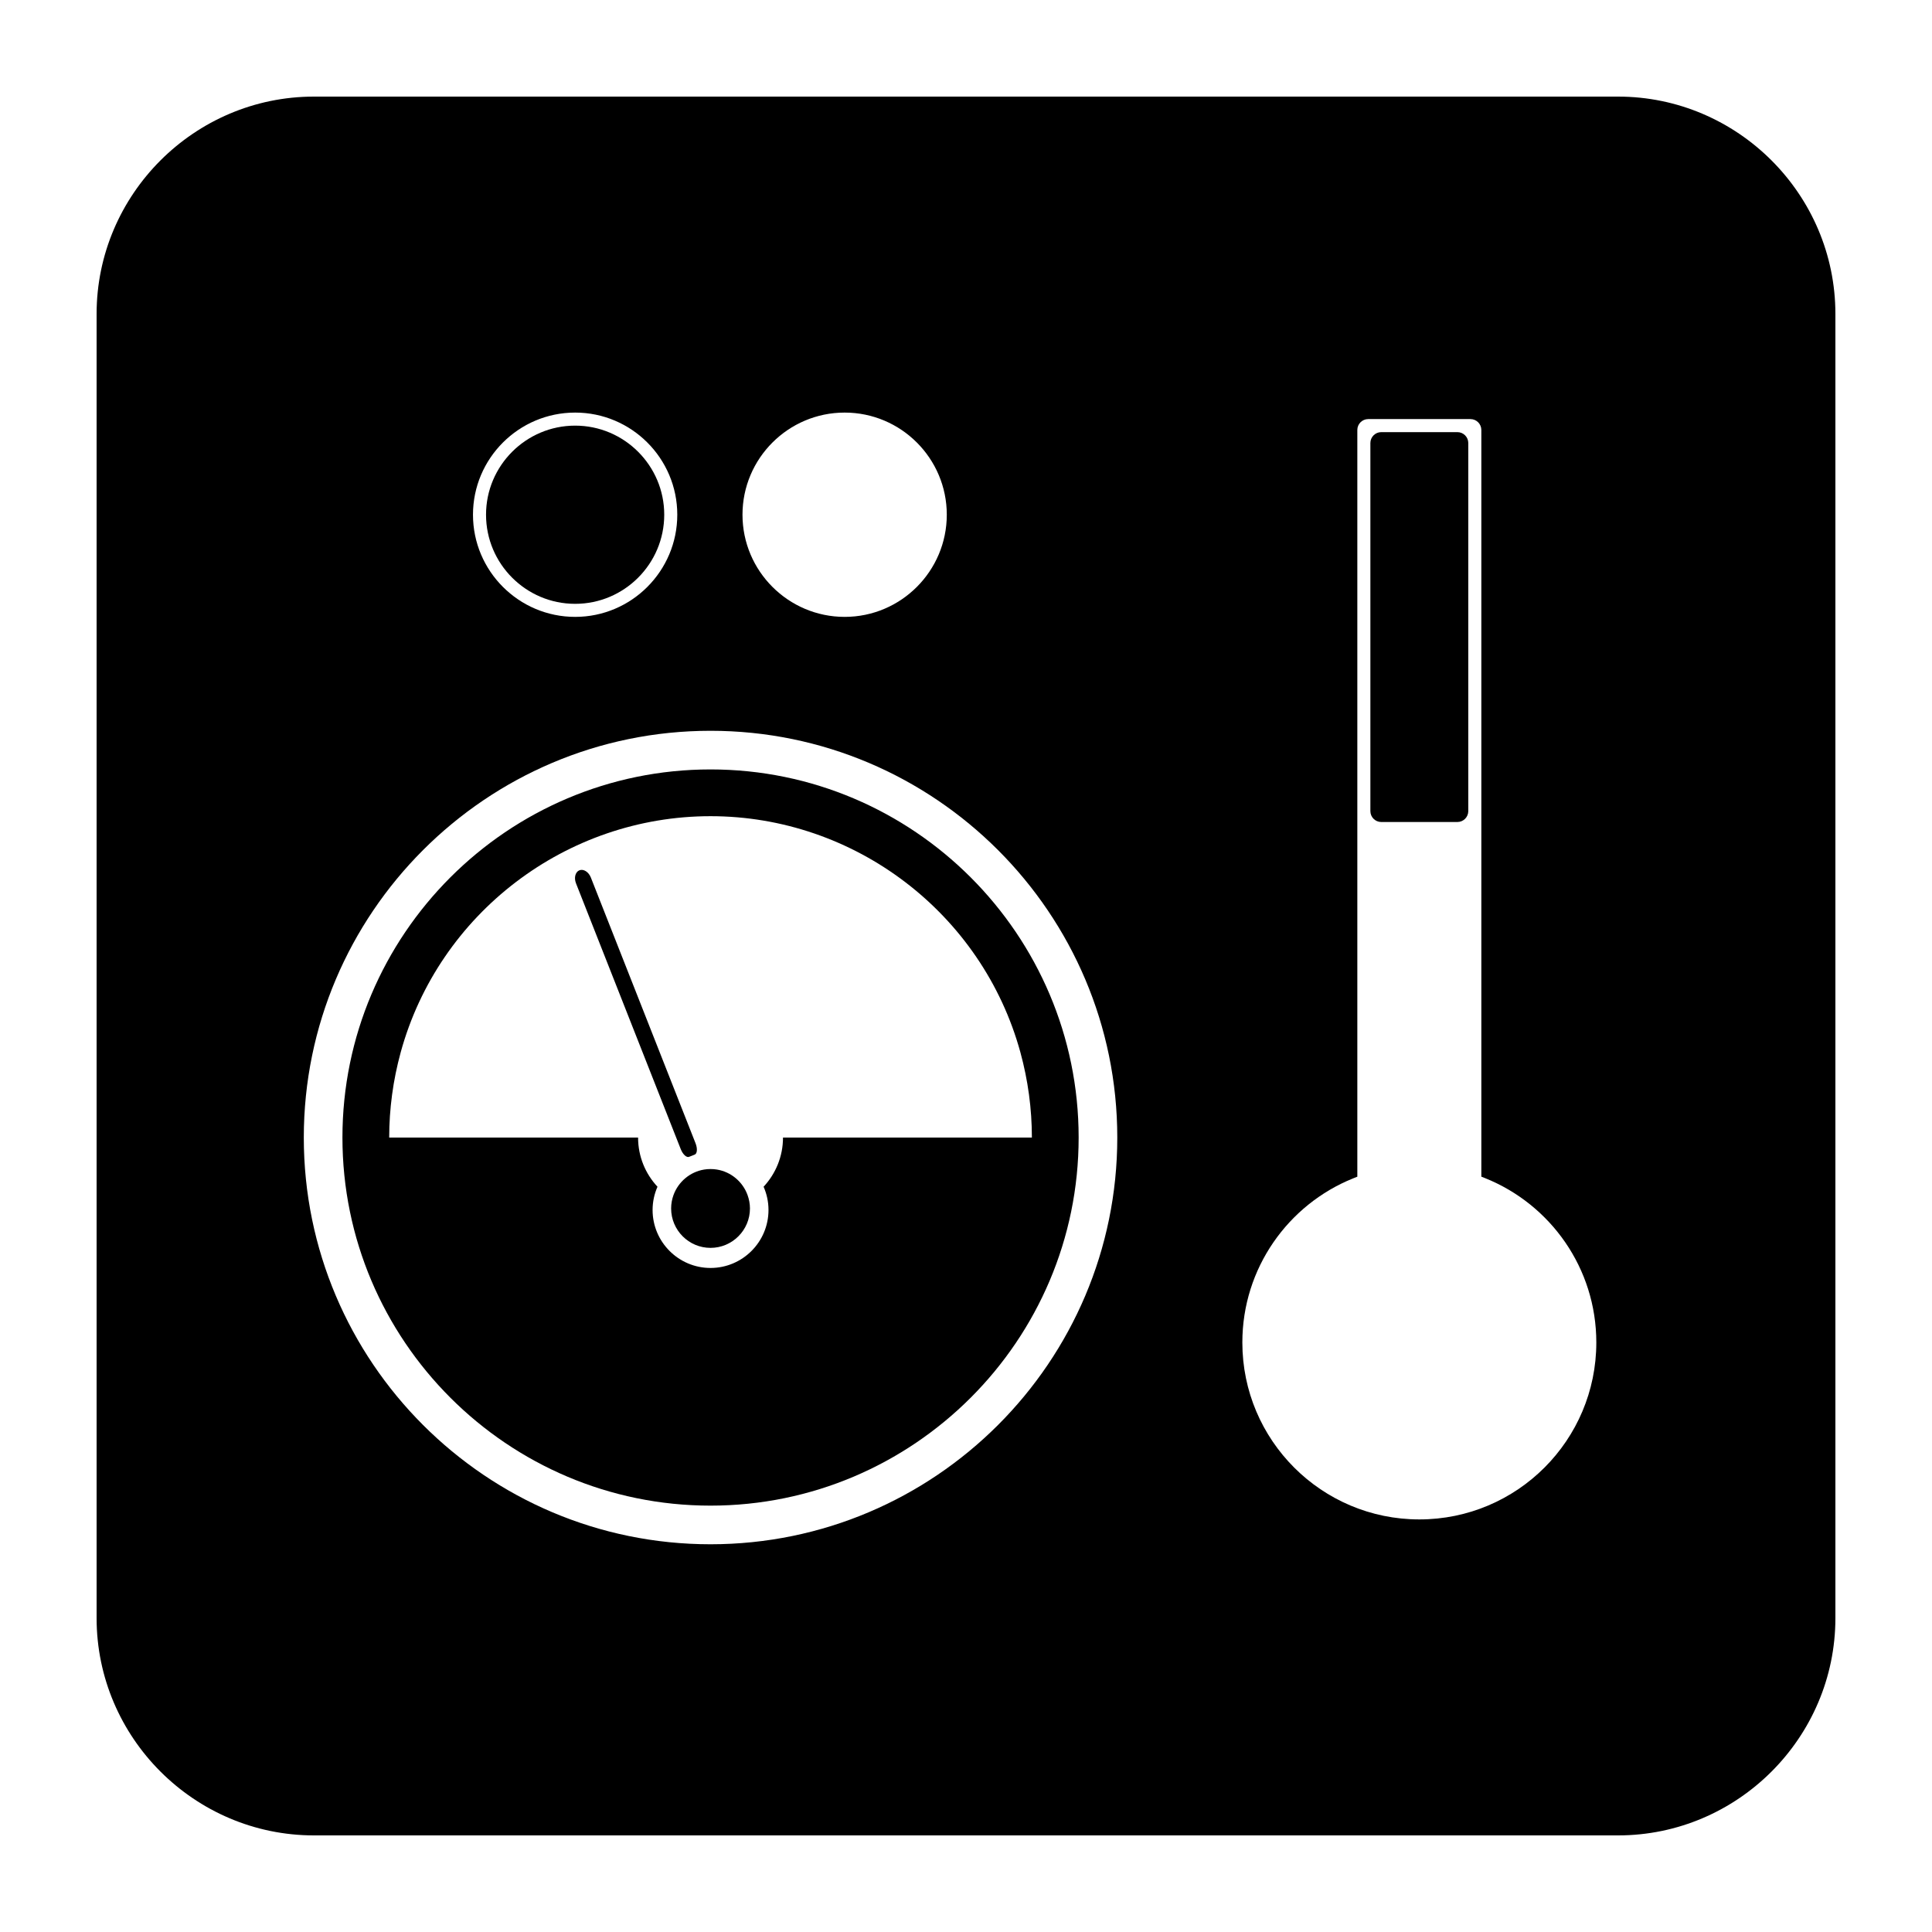
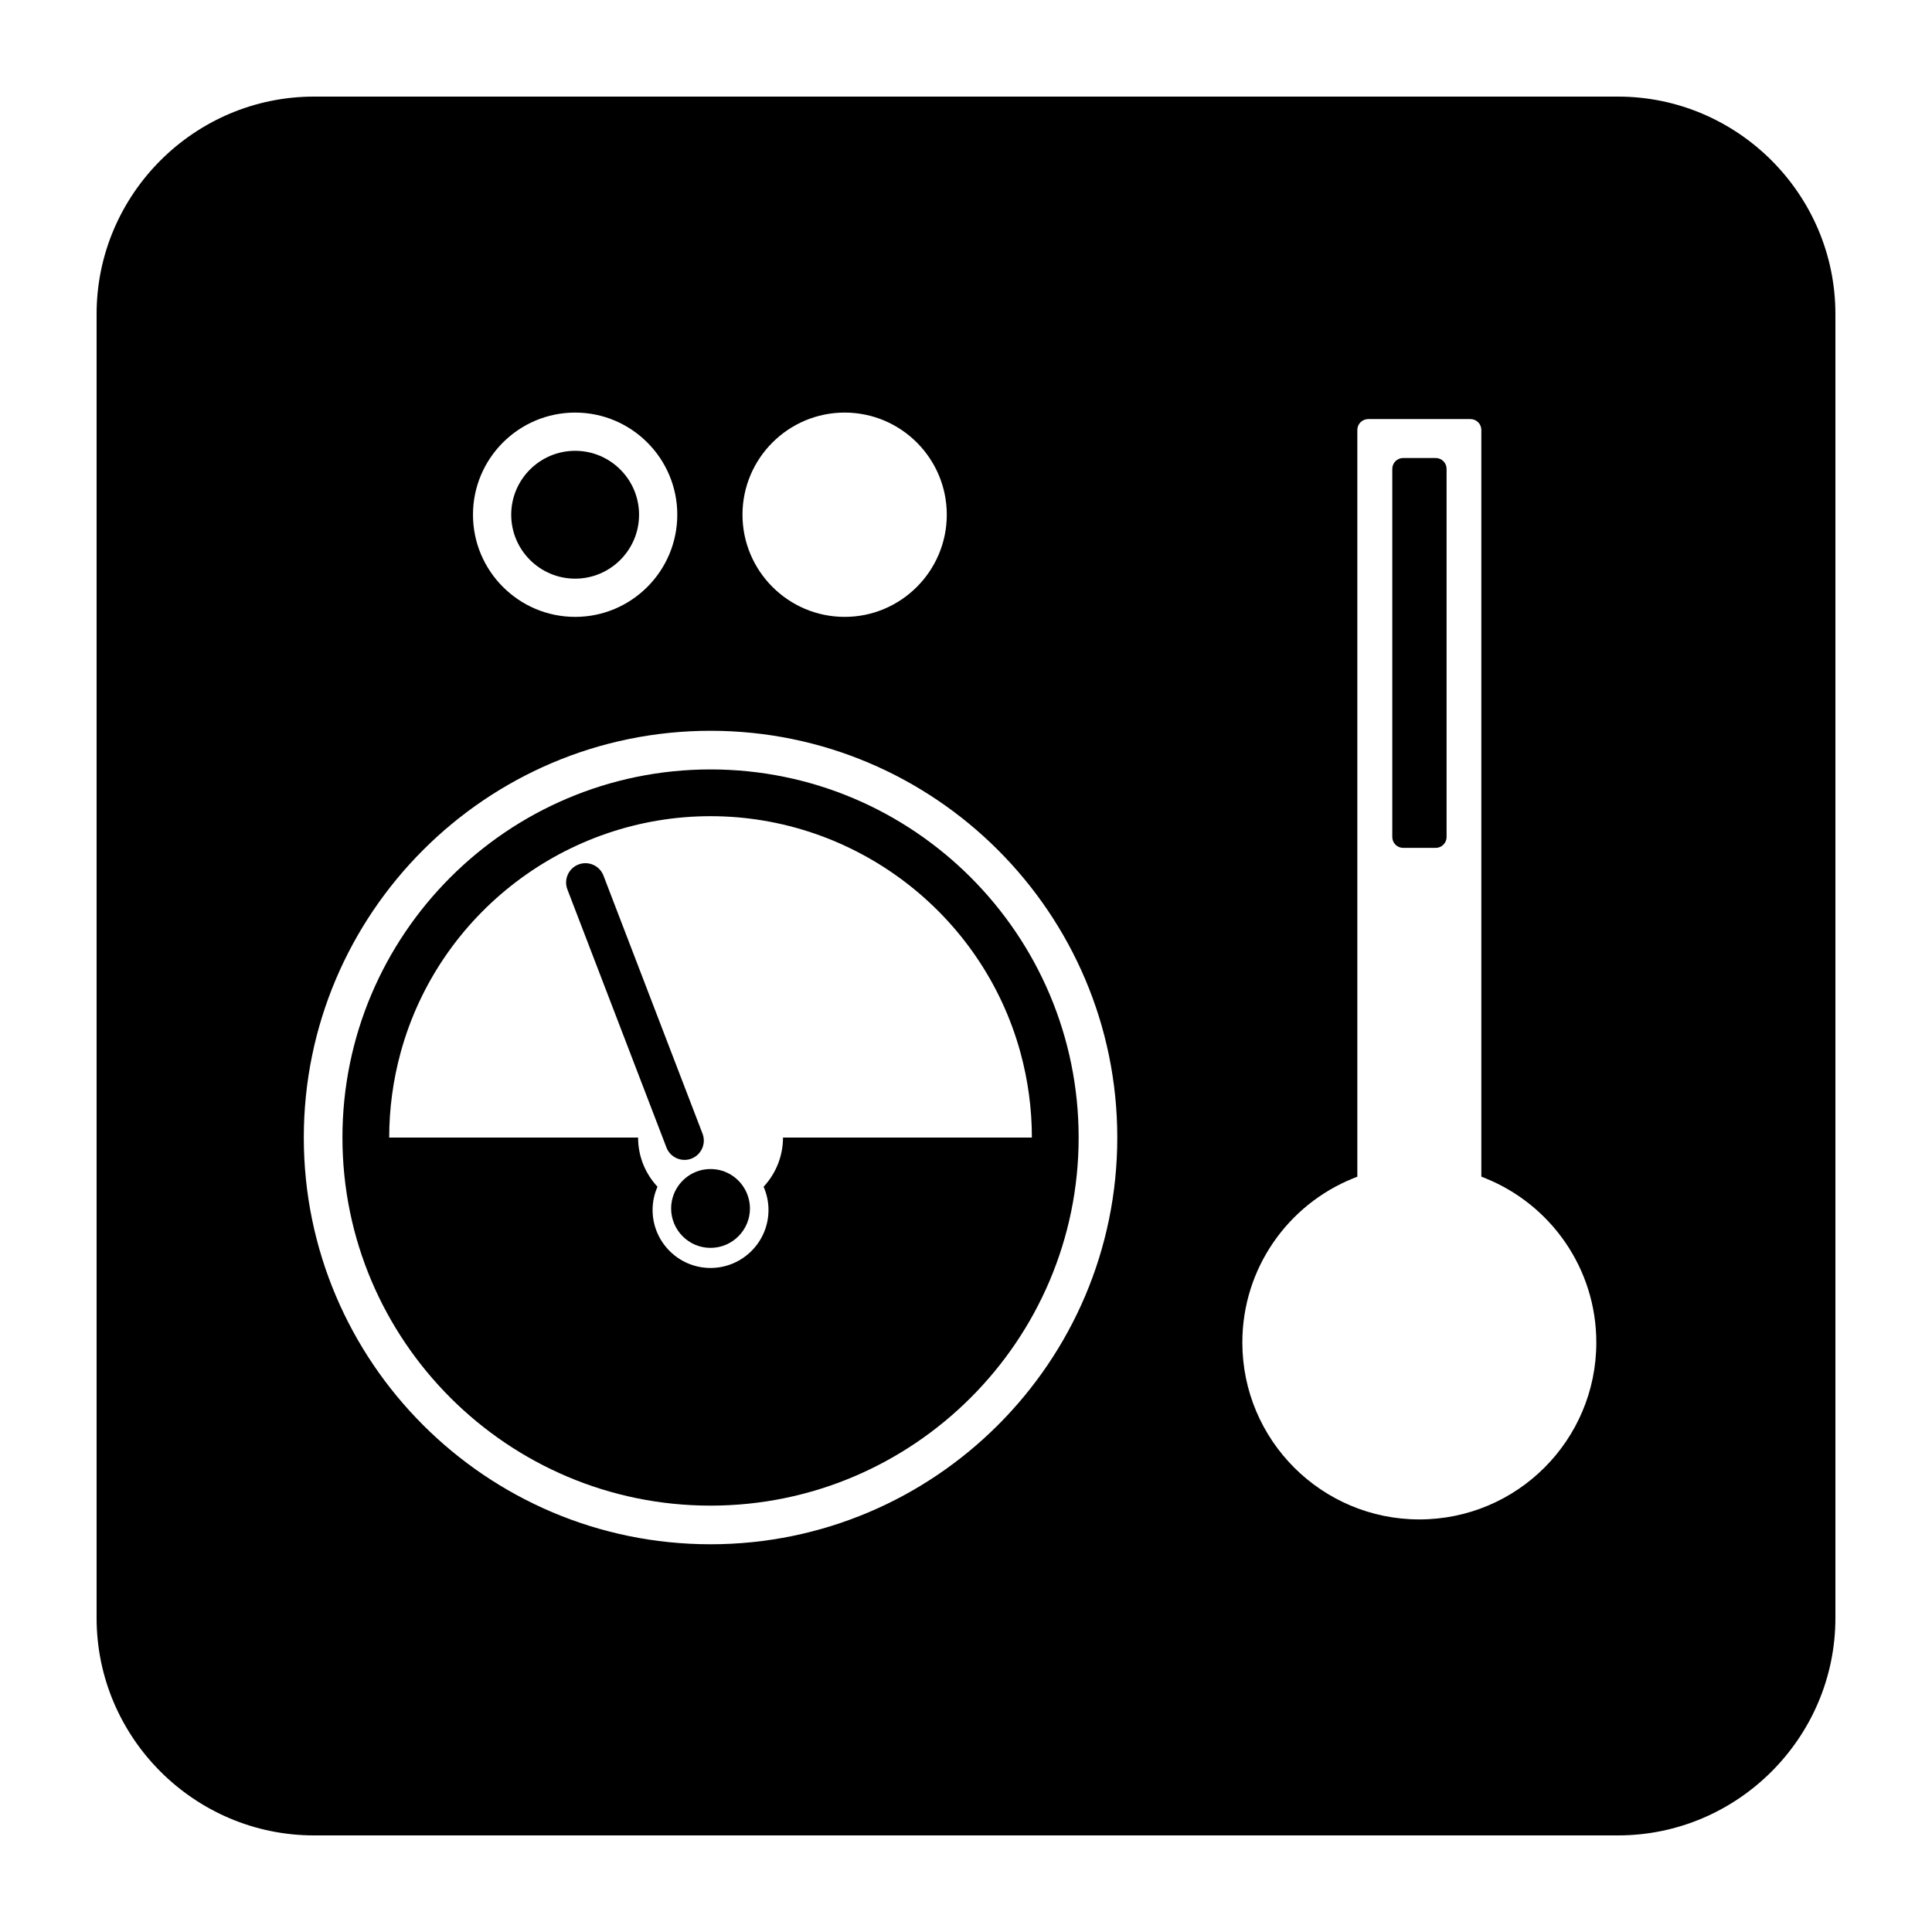
- <svg xmlns="http://www.w3.org/2000/svg" version="1.1" id="Layer_1" x="0px" y="0px" width="1000px" height="1000px" viewBox="0 0 1000 1000" style="enable-background:new 0 0 1000 1000;" xml:space="preserve">
-   <g>
-     <path d="M297.701,312.542c25.414,0,46.105-20.692,46.105-46.13c0-25.413-20.691-46.104-46.105-46.104   c-25.438,0-46.129,20.692-46.129,46.104C251.572,291.851,272.263,312.542,297.701,312.542z" />
-     <path d="M754.361,223.672h-39.436c-3.092,0.003-5.62,2.532-5.62,5.625v190.547c0,3.094,2.531,5.625,5.625,5.625h39.425   c3.094,0,5.625-2.531,5.625-5.625V229.296C759.98,226.204,757.452,223.675,754.361,223.672z" />
-     <path d="M837.5,50h-675C100.625,50,50,100.625,50,162.5v675C50,899.375,100.625,950,162.5,950h675   c61.875,0,112.5-50.625,112.5-112.5v-675C950,100.625,899.375,50,837.5,50z M437.197,213.552c29.154,0,52.859,23.706,52.859,52.86   s-23.705,52.885-52.859,52.885c-29.155,0-52.885-23.73-52.885-52.885S408.042,213.552,437.197,213.552z M297.701,213.552   c29.154,0,52.86,23.706,52.86,52.86s-23.706,52.885-52.86,52.885c-29.18,0-52.885-23.73-52.885-52.885   S268.521,213.552,297.701,213.552z M367.763,799.312c-116.08,0-210.517-94.438-210.517-210.517   c0-116.093,94.438-210.541,210.517-210.541c116.093,0,210.542,94.448,210.542,210.541   C578.305,704.874,483.856,799.312,367.763,799.312z M734.644,786.449c-50.575,0-91.607-41.008-91.607-91.582   c0-38.482,23.746-71.412,57.362-84.955c0.715-0.288,1.428-0.582,2.152-0.852v-5.627V222.542c0-3.092,2.527-5.621,5.619-5.625   c0.002,0,0.004,0,0.006,0h52.936c0.002,0,0.003,0,0.005,0c3.092,0.003,5.62,2.532,5.62,5.625V603.41v5.625   c0.724,0.271,1.437,0.563,2.152,0.853c33.615,13.567,57.361,46.497,57.361,84.979C826.25,745.441,785.243,786.449,734.644,786.449z   " />
-     <g>
-       <path d="M305.815,454.182c-1.134-2.878-3.79-4.556-5.903-3.727c-2.113,0.829-2.914,3.862-1.78,6.74l54.21,137.566    c1.134,2.878,3.147,4.657,4.472,3.953c0,0,0,0,1.306-0.503c1.306-0.527,1.306-0.527,1.306-0.527c1.45-0.4,1.708-3.083,0.575-5.962    L305.815,454.182z" />
-     </g>
-     <path d="M371.08,605.356c-1.084-0.181-2.189-0.261-3.314-0.261s-2.23,0.08-3.295,0.261c-7.353,1.204-13.38,6.368-15.871,13.199   c-0.783,2.169-1.225,4.5-1.225,6.931c0,11.25,9.141,20.41,20.391,20.41s20.411-9.16,20.411-20.41c0-2.431-0.462-4.762-1.246-6.931   C384.459,611.725,378.433,606.561,371.08,605.356z" />
+ <svg xmlns="http://www.w3.org/2000/svg" version="1.1" x="0px" y="0px" width="1000px" height="1000px" viewBox="0 0 1000 1000" style="enable-background:new 0 0 1000 1000;" xml:space="preserve">
+   <g id="State">
+     <path d="M297.699,299.512c18.232,0,33.078-14.845,33.078-33.097c0-18.234-14.846-33.078-33.078-33.078   c-18.254,0-33.098,14.844-33.098,33.078C264.602,284.667,279.445,299.512,297.699,299.512z" />
+     <path d="M743.131,237.066l-16.868,0c-3.092,0.003-5.62,2.532-5.62,5.625v190.547c0,3.094,2.531,5.625,5.625,5.625h16.857   c3.094,0,5.625-2.531,5.625-5.625V242.691C748.75,239.599,746.222,237.069,743.131,237.066z" />
+     <path d="M837.5,50h-675C100.625,50,50,100.625,50,162.5v675C50,899.375,100.625,950,162.5,950h675   c61.875,0,112.5-50.625,112.5-112.5v-675C950,100.625,899.375,50,837.5,50z M437.197,213.552c29.154,0,52.859,23.706,52.859,52.86   s-23.705,52.885-52.859,52.885c-29.155,0-52.886-23.73-52.886-52.885S408.042,213.552,437.197,213.552z M297.701,213.552   c29.154,0,52.86,23.706,52.86,52.86s-23.706,52.885-52.86,52.885c-29.18,0-52.885-23.73-52.885-52.885   S268.521,213.552,297.701,213.552z M367.764,799.311c-116.08,0-210.518-94.438-210.518-210.516   c0-116.093,94.438-210.542,210.518-210.542c116.092,0,210.541,94.448,210.541,210.542   C578.305,704.873,483.855,799.311,367.764,799.311z M734.644,786.449c-50.575,0-91.607-41.008-91.607-91.582   c0-38.482,23.746-71.412,57.362-84.955c0.715-0.289,1.428-0.582,2.152-0.852v-5.627V222.542c0-3.092,2.527-5.621,5.619-5.625   c0.002,0,0.004,0,0.006,0h52.936c0.002,0,0.003,0,0.005,0c3.092,0.003,5.62,2.532,5.62,5.625V603.41v5.625   c0.724,0.271,1.437,0.562,2.152,0.852c33.615,13.568,57.361,46.498,57.361,84.98C826.25,745.441,785.243,786.449,734.644,786.449z" />
+     <path d="M371.08,605.355c-1.084-0.18-2.189-0.26-3.314-0.26s-2.23,0.08-3.295,0.26c-7.354,1.205-13.38,6.369-15.871,13.199   c-0.783,2.17-1.225,4.5-1.225,6.932c0,11.25,9.141,20.41,20.391,20.41s20.41-9.16,20.41-20.41c0-2.432-0.461-4.762-1.246-6.932   C384.459,611.725,378.434,606.561,371.08,605.355z" />
+     <path d="M367.764,398.253c-105.052,0-190.518,85.476-190.518,190.542c0,105.051,85.466,190.516,190.518,190.516   c105.064,0,190.541-85.465,190.541-190.516C558.305,483.729,472.828,398.253,367.764,398.253z M397.771,626.287   c0,16.549-13.46,30.008-30.008,30.008c-16.523,0-29.984-13.459-29.984-30.008c0-4.27,0.904-8.338,2.537-12.029   c-6.229-6.68-10.045-15.619-10.045-25.463H201.449c0-14.865,2.008-29.707,5.951-44.121   c19.738-71.945,85.705-122.218,160.363-122.218c74.682,0,140.624,50.273,160.387,122.218c3.943,14.414,5.951,29.256,5.951,44.121   H405.279c0,9.844-3.842,18.783-10.045,25.463C396.867,617.949,397.771,622.018,397.771,626.287z" />
+     <path d="M354.295,600.366c-4.02,0-7.811-2.441-9.338-6.419l-51.274-133.576c-1.979-5.156,0.596-10.94,5.752-12.919   c5.154-1.977,10.94,0.596,12.919,5.752l51.274,133.575c1.979,5.156-0.596,10.94-5.752,12.92   C356.698,600.151,355.486,600.366,354.295,600.366z" />
  </g>
-   <path d="M367.763,398.254c-105.051,0-190.517,85.476-190.517,190.541c0,105.051,85.466,190.517,190.517,190.517  c105.065,0,190.542-85.466,190.542-190.517C558.305,483.73,472.828,398.254,367.763,398.254z M397.771,626.287  c0,16.549-13.459,30.008-30.008,30.008c-16.523,0-29.984-13.459-29.984-30.008c0-4.27,0.904-8.338,2.537-12.029  c-6.228-6.68-10.045-15.619-10.045-25.463H201.449c0-14.865,2.008-29.707,5.951-44.121  c19.738-71.944,85.706-122.218,160.363-122.218c74.682,0,140.625,50.273,160.387,122.218c3.943,14.414,5.951,29.256,5.951,44.121  H405.279c0,9.844-3.842,18.783-10.045,25.463C396.867,617.949,397.771,622.018,397.771,626.287z" />
+   <g id="Layer_1">
+ </g>
</svg>
